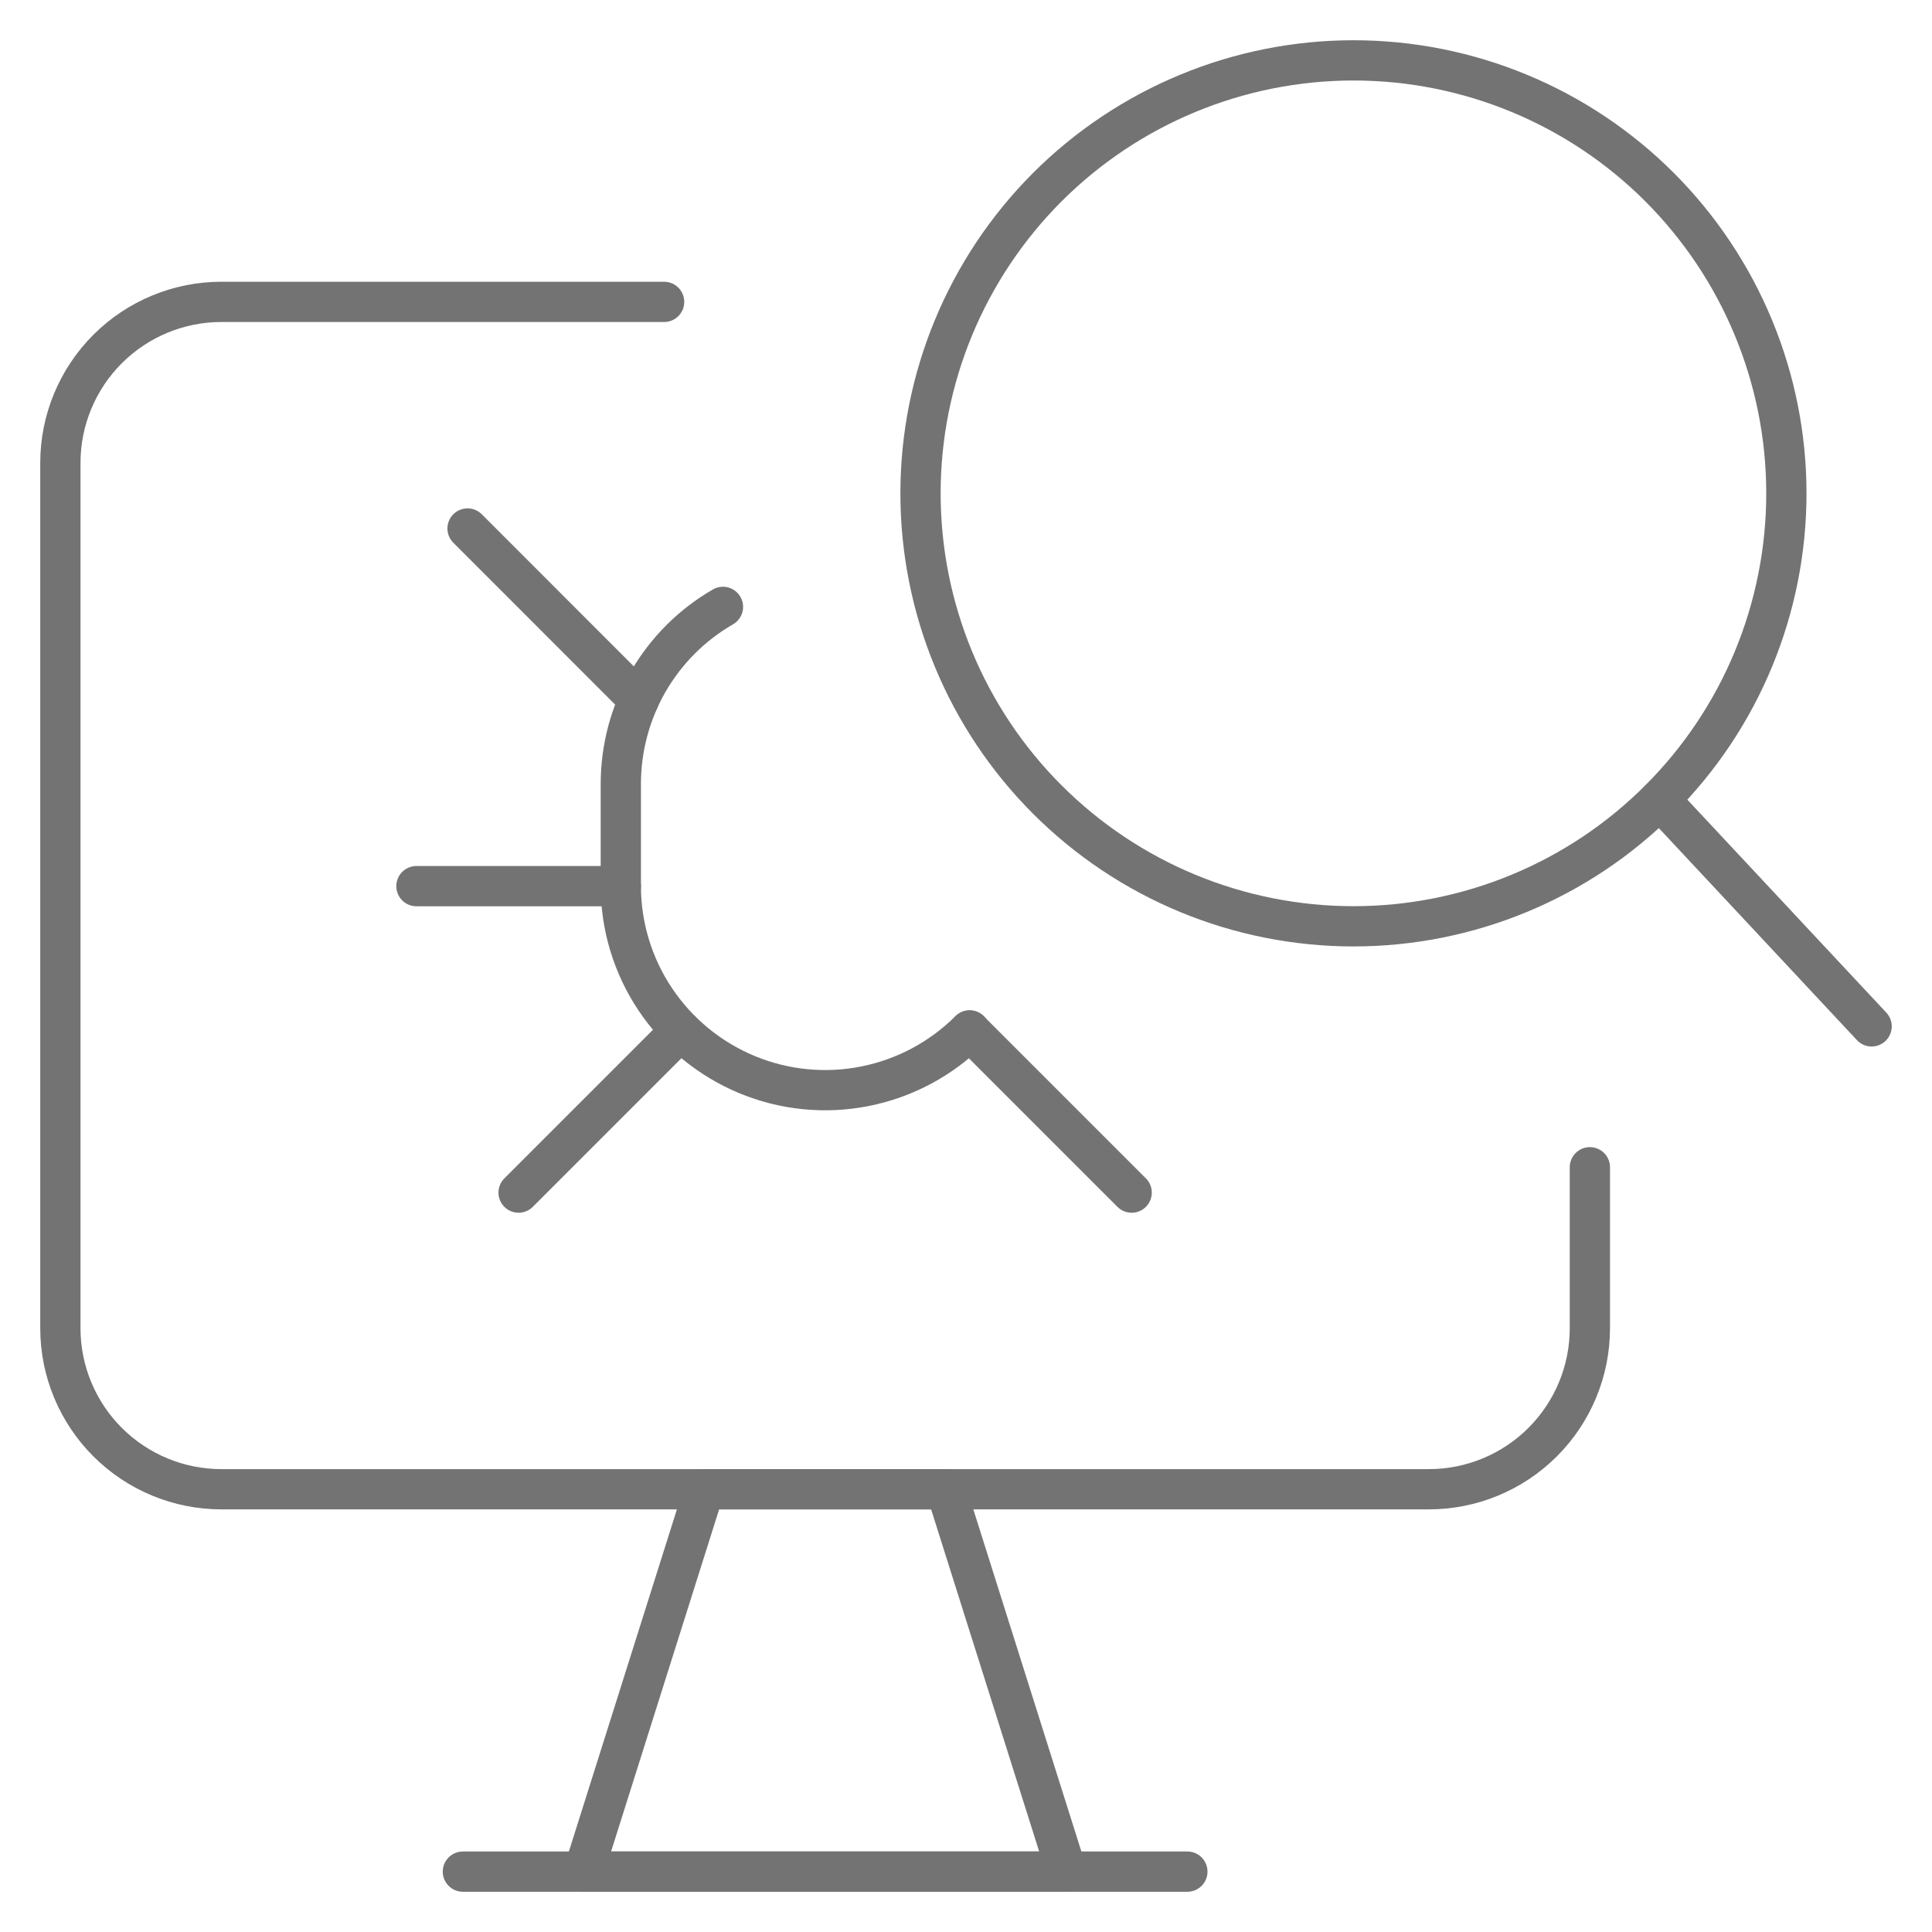
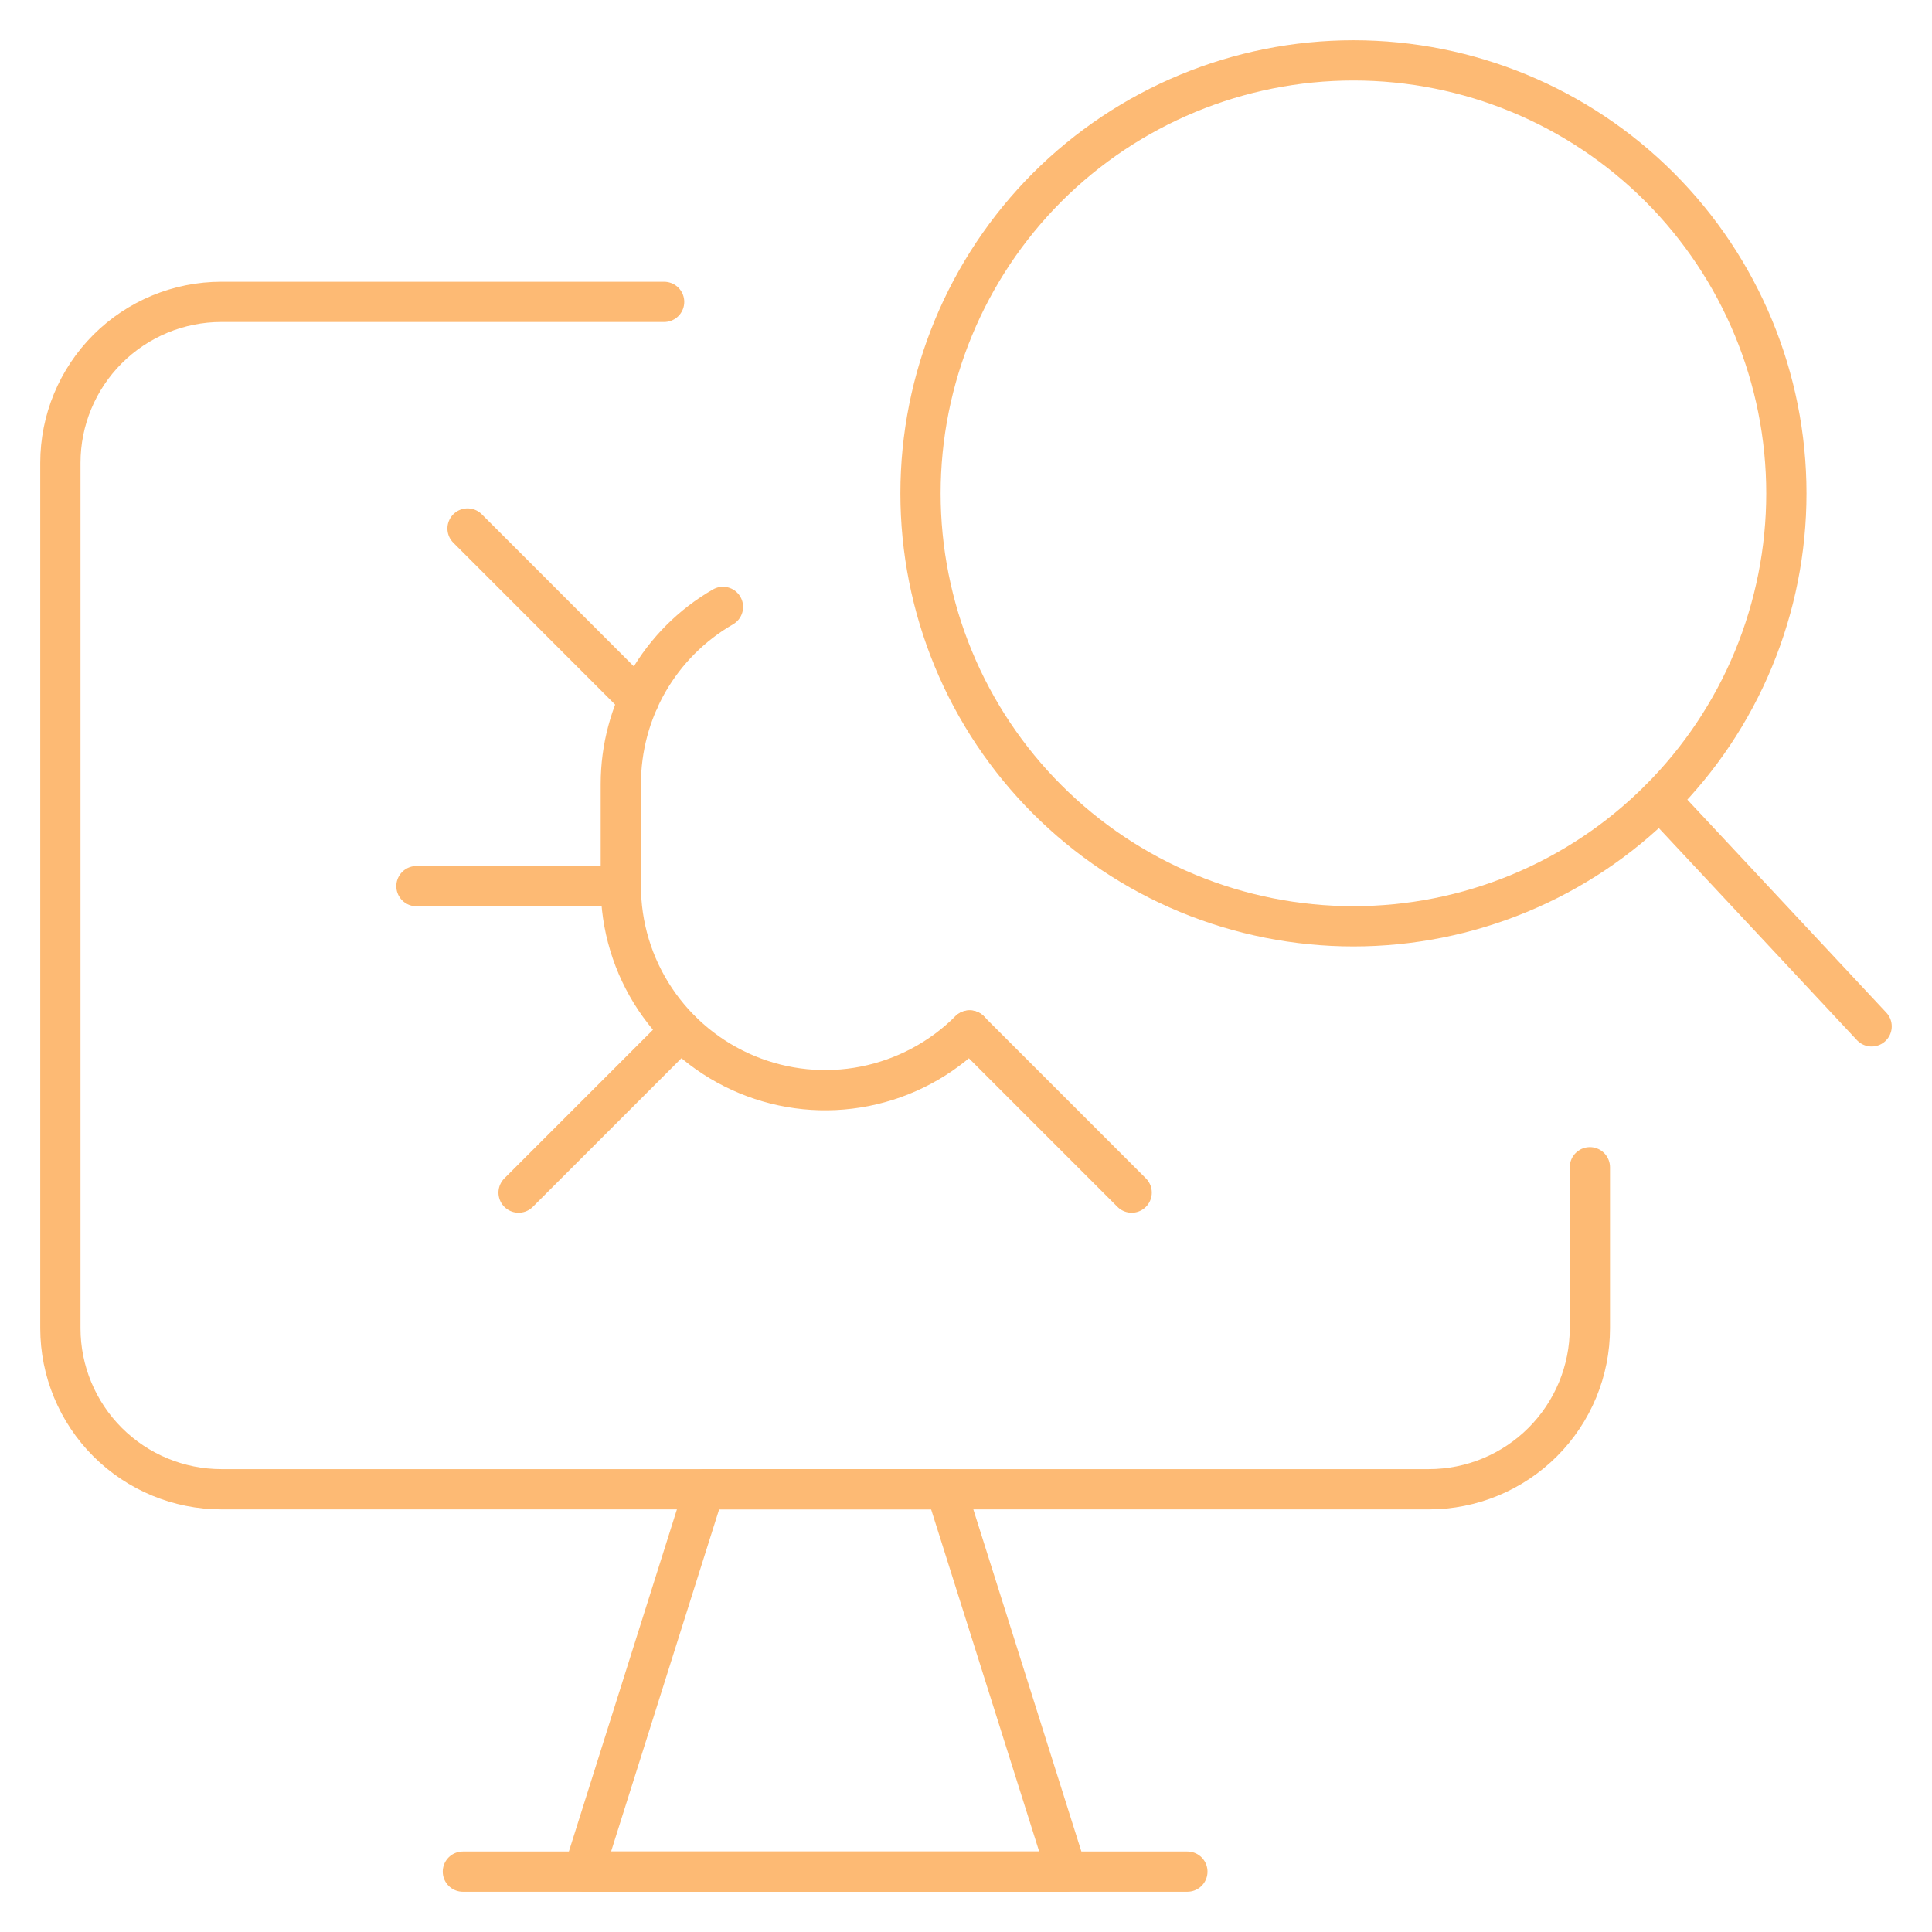
<svg xmlns="http://www.w3.org/2000/svg" fill="none" viewBox="0 0 24 24" id="Coding-Apps-Website-Detect-Virus-Monitor-Search--Streamline-Ultimate.svg" height="24" width="24">
-   <path stroke="#737373" stroke-linecap="round" stroke-linejoin="round" d="M8.25 3.75h-5.5c-0.53 0 -1.039 0.211 -1.414 0.586C0.961 4.711 0.75 5.22 0.75 5.75V16.5c0 0.53 0.211 1.039 0.586 1.414 0.375 0.375 0.884 0.586 1.414 0.586h15c0.53 0 1.039 -0.211 1.414 -0.586s0.586 -0.884 0.586 -1.414v-2" stroke-width="0.5" />
-   <path stroke="#737373" stroke-linecap="round" stroke-linejoin="round" d="M5.75 23.25h9" stroke-width="0.5" />
-   <path stroke="#737373" stroke-linecap="round" stroke-linejoin="round" d="m8.75 18.5 -1.5 4.75h6l-1.5 -4.75h-3Z" stroke-width="0.5" />
-   <path stroke="#737373" stroke-linecap="round" stroke-linejoin="round" d="M11.435 6.129c0 0.706 0.139 1.406 0.409 2.058 0.27 0.653 0.667 1.246 1.166 1.745 0.499 0.499 1.092 0.896 1.745 1.166 0.653 0.27 1.352 0.409 2.058 0.409 0.706 0 1.406 -0.139 2.058 -0.409 0.653 -0.27 1.246 -0.666 1.745 -1.166 0.499 -0.499 0.896 -1.092 1.166 -1.745 0.27 -0.653 0.409 -1.352 0.409 -2.058 0 -1.427 -0.567 -2.795 -1.575 -3.804C19.609 1.317 18.241 0.75 16.814 0.75s-2.795 0.567 -3.804 1.575C12.002 3.334 11.435 4.702 11.435 6.129Z" stroke-width="0.5" />
-   <path stroke="#737373" stroke-linecap="round" stroke-linejoin="round" d="m20.617 9.932 2.633 2.818" stroke-width="0.5" />
-   <path stroke="#737373" stroke-linecap="round" stroke-linejoin="round" d="M12.045 12.8c-0.355 0.355 -0.808 0.596 -1.301 0.694 -0.493 0.098 -1.003 0.047 -1.467 -0.146 -0.464 -0.193 -0.86 -0.519 -1.139 -0.937 -0.279 -0.418 -0.427 -0.909 -0.426 -1.411V9.739c-0 -0.446 0.117 -0.884 0.339 -1.27 0.223 -0.386 0.543 -0.707 0.93 -0.93" stroke-width="0.5" />
-   <path stroke="#737373" stroke-linecap="round" stroke-linejoin="round" d="m7.936 8.694 -2.128 -2.129" stroke-width="0.5" />
-   <path stroke="#737373" stroke-linecap="round" stroke-linejoin="round" d="m8.455 12.802 -2.013 2.013" stroke-width="0.5" />
-   <path stroke="#737373" stroke-linecap="round" stroke-linejoin="round" d="M7.712 11.008H5.173" stroke-width="0.5" />
-   <path stroke="#737373" stroke-linecap="round" stroke-linejoin="round" d="m12.045 12.802 2.013 2.013" stroke-width="0.5" />
+   <path stroke="#fdba74" stroke-linecap="round" stroke-linejoin="round" d="M8.25 3.75h-5.5c-0.53 0 -1.039 0.211 -1.414 0.586C0.961 4.711 0.75 5.22 0.75 5.75V16.5c0 0.53 0.211 1.039 0.586 1.414 0.375 0.375 0.884 0.586 1.414 0.586h15c0.53 0 1.039 -0.211 1.414 -0.586s0.586 -0.884 0.586 -1.414v-2" stroke-width="0.5" />
+   <path stroke="#fdba74" stroke-linecap="round" stroke-linejoin="round" d="M5.75 23.25h9" stroke-width="0.5" />
+   <path stroke="#fdba74" stroke-linecap="round" stroke-linejoin="round" d="m8.75 18.5 -1.5 4.75h6l-1.5 -4.75h-3Z" stroke-width="0.5" />
+   <path stroke="#fdba74" stroke-linecap="round" stroke-linejoin="round" d="M11.435 6.129c0 0.706 0.139 1.406 0.409 2.058 0.27 0.653 0.667 1.246 1.166 1.745 0.499 0.499 1.092 0.896 1.745 1.166 0.653 0.27 1.352 0.409 2.058 0.409 0.706 0 1.406 -0.139 2.058 -0.409 0.653 -0.27 1.246 -0.666 1.745 -1.166 0.499 -0.499 0.896 -1.092 1.166 -1.745 0.27 -0.653 0.409 -1.352 0.409 -2.058 0 -1.427 -0.567 -2.795 -1.575 -3.804C19.609 1.317 18.241 0.75 16.814 0.75s-2.795 0.567 -3.804 1.575C12.002 3.334 11.435 4.702 11.435 6.129Z" stroke-width="0.5" />
+   <path stroke="#fdba74" stroke-linecap="round" stroke-linejoin="round" d="m20.617 9.932 2.633 2.818" stroke-width="0.5" />
+   <path stroke="#fdba74" stroke-linecap="round" stroke-linejoin="round" d="M12.045 12.8c-0.355 0.355 -0.808 0.596 -1.301 0.694 -0.493 0.098 -1.003 0.047 -1.467 -0.146 -0.464 -0.193 -0.86 -0.519 -1.139 -0.937 -0.279 -0.418 -0.427 -0.909 -0.426 -1.411V9.739c-0 -0.446 0.117 -0.884 0.339 -1.27 0.223 -0.386 0.543 -0.707 0.93 -0.93" stroke-width="0.5" />
+   <path stroke="#fdba74" stroke-linecap="round" stroke-linejoin="round" d="m7.936 8.694 -2.128 -2.129" stroke-width="0.5" />
+   <path stroke="#fdba74" stroke-linecap="round" stroke-linejoin="round" d="m8.455 12.802 -2.013 2.013" stroke-width="0.5" />
+   <path stroke="#fdba74" stroke-linecap="round" stroke-linejoin="round" d="M7.712 11.008H5.173" stroke-width="0.5" />
+   <path stroke="#fdba74" stroke-linecap="round" stroke-linejoin="round" d="m12.045 12.802 2.013 2.013" stroke-width="0.5" />
</svg>
